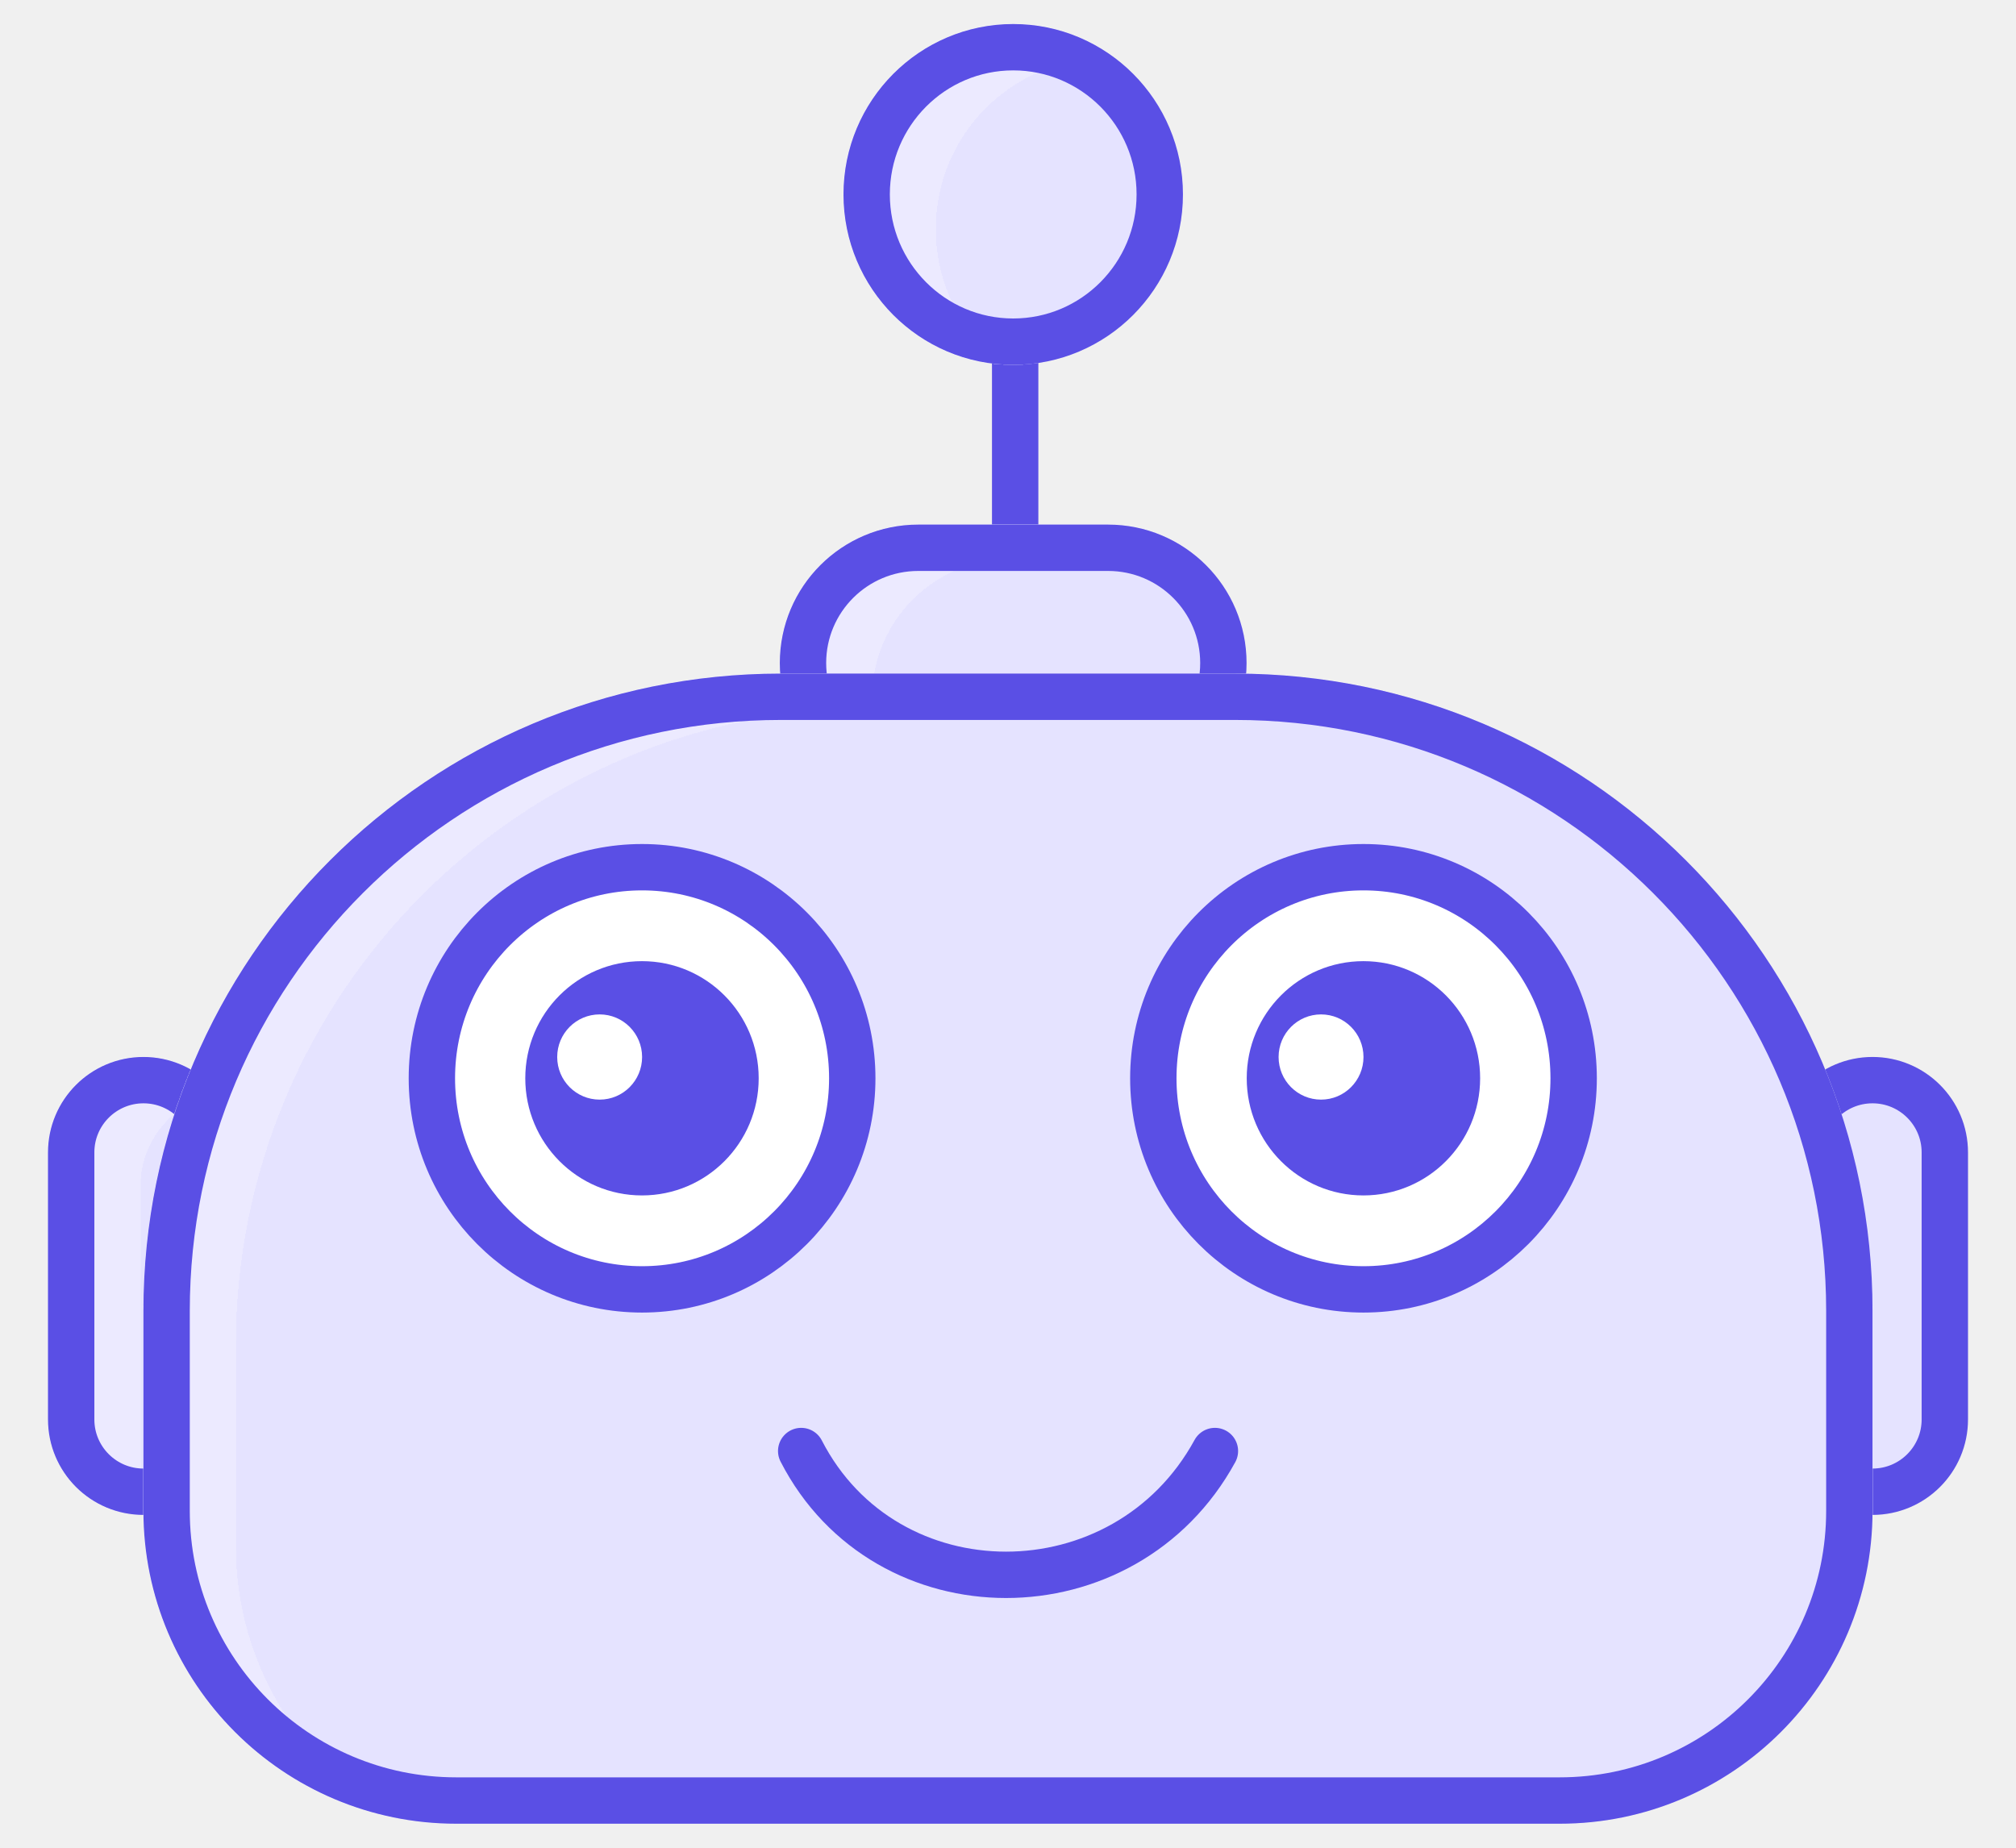
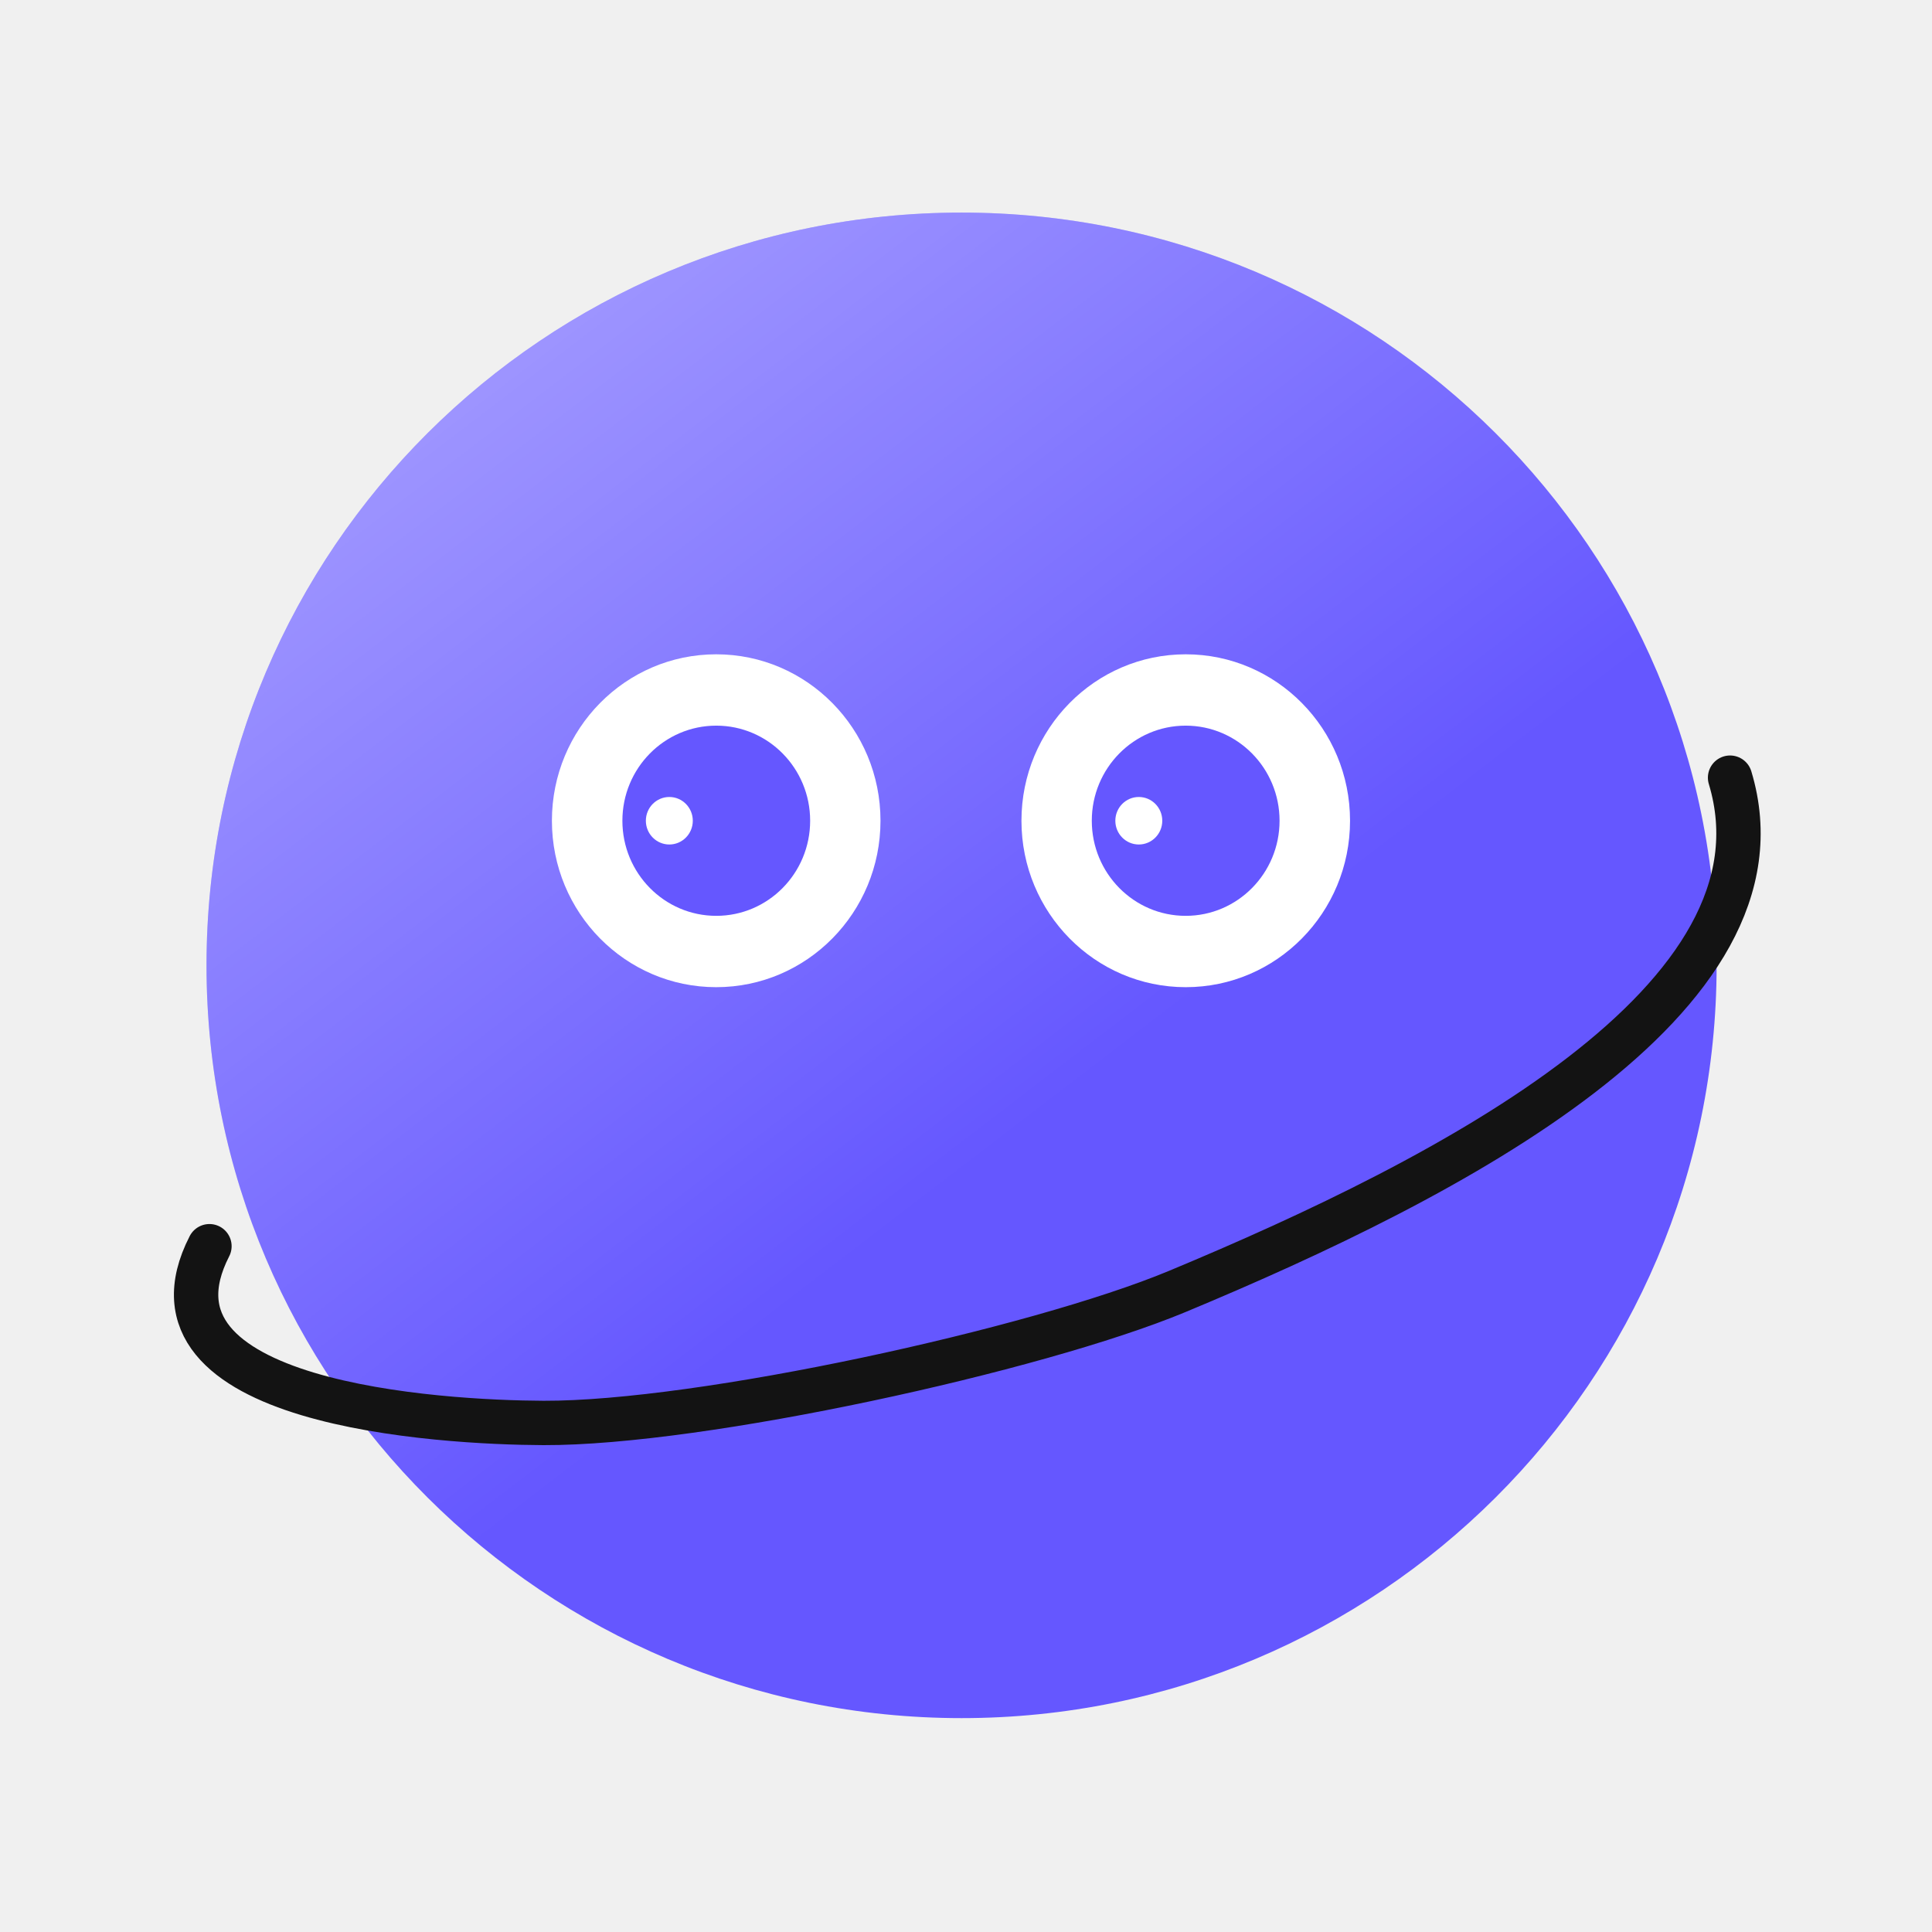
- <svg xmlns="http://www.w3.org/2000/svg" width="36" height="33" viewBox="0 0 36 33" fill="none">
-   <g filter="url(#filter0_i_1019_4736)">
-     <rect x="0.857" y="18.877" width="3.41" height="8.178" rx="1.705" fill="#E5E3FF" />
-   </g>
-   <rect x="1.271" y="19.291" width="2.582" height="7.351" rx="1.291" stroke="#5A4FE5" stroke-width="0.828" />
-   <rect x="32.147" y="19.291" width="2.582" height="7.351" rx="1.291" fill="#E5E3FF" stroke="#5A4FE5" stroke-width="0.828" />
-   <line x1="18.128" y1="5.945" x2="18.128" y2="12.602" stroke="#5A4FE5" stroke-width="0.828" />
-   <g filter="url(#filter1_i_1019_4736)">
-     <rect x="13.925" y="9.369" width="8.335" height="4.945" rx="2.473" fill="#E5E3FF" />
-   </g>
-   <rect x="14.339" y="9.783" width="7.507" height="4.117" rx="2.059" stroke="#5A4FE5" stroke-width="0.828" />
-   <g filter="url(#filter2_i_1019_4736)">
-     <ellipse cx="18.093" cy="3.472" rx="3.031" ry="3.043" fill="#E5E3FF" />
-   </g>
-   <path d="M20.71 3.472C20.71 4.926 19.537 6.102 18.093 6.102C16.65 6.102 15.476 4.926 15.476 3.472C15.476 2.019 16.65 0.843 18.093 0.843C19.537 0.843 20.71 2.019 20.71 3.472Z" stroke="#5A4FE5" stroke-width="0.828" />
-   <g filter="url(#filter3_i_1019_4736)">
-     <path d="M2.562 23.412C2.562 17.126 7.657 12.03 13.944 12.03H22.056C28.342 12.03 33.438 17.126 33.438 23.412V26.984C33.438 30.07 30.936 32.571 27.85 32.571H8.149C5.063 32.571 2.562 30.07 2.562 26.984V23.412Z" fill="#E5E3FF" />
-   </g>
-   <path d="M2.975 23.412C2.975 17.355 7.886 12.444 13.944 12.444H22.056C28.113 12.444 33.024 17.355 33.024 23.412V26.984C33.024 29.841 30.707 32.157 27.85 32.157H8.149C5.292 32.157 2.975 29.841 2.975 26.984V23.412Z" stroke="#5A4FE5" stroke-width="0.828" />
-   <path d="M15.219 19.258C15.219 21.342 13.537 23.028 11.465 23.028C9.394 23.028 7.712 21.342 7.712 19.258C7.712 17.174 9.394 15.488 11.465 15.488C13.537 15.488 15.219 17.174 15.219 19.258Z" fill="white" stroke="#5A4FE5" stroke-width="0.828" />
-   <ellipse cx="11.464" cy="19.258" rx="2.084" ry="2.092" fill="#5A4FE5" />
-   <ellipse cx="10.708" cy="18.878" rx="0.758" ry="0.761" fill="white" />
-   <path d="M28.101 19.258C28.101 21.342 26.419 23.028 24.348 23.028C22.277 23.028 20.595 21.342 20.595 19.258C20.595 17.174 22.277 15.488 24.348 15.488C26.419 15.488 28.101 17.174 28.101 19.258Z" fill="white" stroke="#5A4FE5" stroke-width="0.828" />
-   <ellipse cx="24.347" cy="19.258" rx="2.084" ry="2.092" fill="#5A4FE5" />
-   <ellipse cx="23.59" cy="18.878" rx="0.758" ry="0.761" fill="white" />
-   <path d="M14.307 25.915C15.822 28.863 20.085 28.863 21.695 25.915" stroke="#5A4FE5" stroke-width="0.828" stroke-linecap="round" />
+ <svg xmlns="http://www.w3.org/2000/svg" width="27" height="27" viewBox="0 0 27 27" fill="none">
+   <ellipse cx="13.438" cy="13.491" rx="10.552" ry="10.52" fill="#6557FF" />
+   <ellipse cx="13.438" cy="13.491" rx="10.552" ry="10.52" fill="url(#paint0_linear_1589_2307)" fill-opacity="0.45" />
+   <path d="M24.178 10.868C25.114 13.967 20.268 16.461 16.448 18.05C14.491 18.864 9.799 19.894 7.596 19.886C6.16 19.88 1.791 19.631 2.927 17.416" stroke="#131313" stroke-width="0.62" stroke-linecap="round" />
+   <ellipse cx="16.571" cy="11.47" rx="2.296" ry="2.326" fill="white" />
+   <ellipse cx="10.009" cy="11.47" rx="2.296" ry="2.326" fill="white" />
+   <ellipse cx="16.57" cy="11.47" rx="1.312" ry="1.329" fill="#6557FF" />
+   <ellipse cx="10.01" cy="11.47" rx="1.312" ry="1.329" fill="#6557FF" />
+   <ellipse cx="15.915" cy="11.47" rx="0.328" ry="0.332" fill="white" />
+   <ellipse cx="9.354" cy="11.47" rx="0.328" ry="0.332" fill="white" />
  <defs>
-     <filter id="filter0_i_1019_4736" x="0.857" y="18.877" width="3.41" height="8.178" filterUnits="userSpaceOnUse" color-interpolation-filters="sRGB">
-       <feFlood flood-opacity="0" result="BackgroundImageFix" />
-       <feBlend mode="normal" in="SourceGraphic" in2="BackgroundImageFix" result="shape" />
-       <feColorMatrix in="SourceAlpha" type="matrix" values="0 0 0 0 0 0 0 0 0 0 0 0 0 0 0 0 0 0 127 0" result="hardAlpha" />
-       <feOffset dx="1.656" dy="0.621" />
-       <feComposite in2="hardAlpha" operator="arithmetic" k2="-1" k3="1" />
-       <feColorMatrix type="matrix" values="0 0 0 0 1 0 0 0 0 1 0 0 0 0 1 0 0 0 0.25 0" />
-       <feBlend mode="normal" in2="shape" result="effect1_innerShadow_1019_4736" />
-     </filter>
-     <filter id="filter1_i_1019_4736" x="13.925" y="9.369" width="8.334" height="4.945" filterUnits="userSpaceOnUse" color-interpolation-filters="sRGB">
-       <feFlood flood-opacity="0" result="BackgroundImageFix" />
-       <feBlend mode="normal" in="SourceGraphic" in2="BackgroundImageFix" result="shape" />
-       <feColorMatrix in="SourceAlpha" type="matrix" values="0 0 0 0 0 0 0 0 0 0 0 0 0 0 0 0 0 0 127 0" result="hardAlpha" />
-       <feOffset dx="1.656" dy="0.621" />
-       <feComposite in2="hardAlpha" operator="arithmetic" k2="-1" k3="1" />
-       <feColorMatrix type="matrix" values="0 0 0 0 1 0 0 0 0 1 0 0 0 0 1 0 0 0 0.25 0" />
-       <feBlend mode="normal" in2="shape" result="effect1_innerShadow_1019_4736" />
-     </filter>
-     <filter id="filter2_i_1019_4736" x="15.062" y="0.429" width="6.062" height="6.086" filterUnits="userSpaceOnUse" color-interpolation-filters="sRGB">
-       <feFlood flood-opacity="0" result="BackgroundImageFix" />
-       <feBlend mode="normal" in="SourceGraphic" in2="BackgroundImageFix" result="shape" />
-       <feColorMatrix in="SourceAlpha" type="matrix" values="0 0 0 0 0 0 0 0 0 0 0 0 0 0 0 0 0 0 127 0" result="hardAlpha" />
-       <feOffset dx="1.656" dy="0.621" />
-       <feComposite in2="hardAlpha" operator="arithmetic" k2="-1" k3="1" />
-       <feColorMatrix type="matrix" values="0 0 0 0 1 0 0 0 0 1 0 0 0 0 1 0 0 0 0.25 0" />
-       <feBlend mode="normal" in2="shape" result="effect1_innerShadow_1019_4736" />
-     </filter>
-     <filter id="filter3_i_1019_4736" x="2.562" y="12.03" width="30.876" height="20.541" filterUnits="userSpaceOnUse" color-interpolation-filters="sRGB">
-       <feFlood flood-opacity="0" result="BackgroundImageFix" />
-       <feBlend mode="normal" in="SourceGraphic" in2="BackgroundImageFix" result="shape" />
-       <feColorMatrix in="SourceAlpha" type="matrix" values="0 0 0 0 0 0 0 0 0 0 0 0 0 0 0 0 0 0 127 0" result="hardAlpha" />
-       <feOffset dx="1.656" dy="0.621" />
-       <feComposite in2="hardAlpha" operator="arithmetic" k2="-1" k3="1" />
-       <feColorMatrix type="matrix" values="0 0 0 0 1 0 0 0 0 1 0 0 0 0 1 0 0 0 0.25 0" />
-       <feBlend mode="normal" in2="shape" result="effect1_innerShadow_1019_4736" />
-     </filter>
+     <linearGradient id="paint0_linear_1589_2307" x1="14.437" y1="15.626" x2="4.801" y2="3.05" gradientUnits="userSpaceOnUse">
+       <stop stop-color="white" stop-opacity="0" />
+       <stop offset="1" stop-color="white" />
+     </linearGradient>
  </defs>
</svg>
